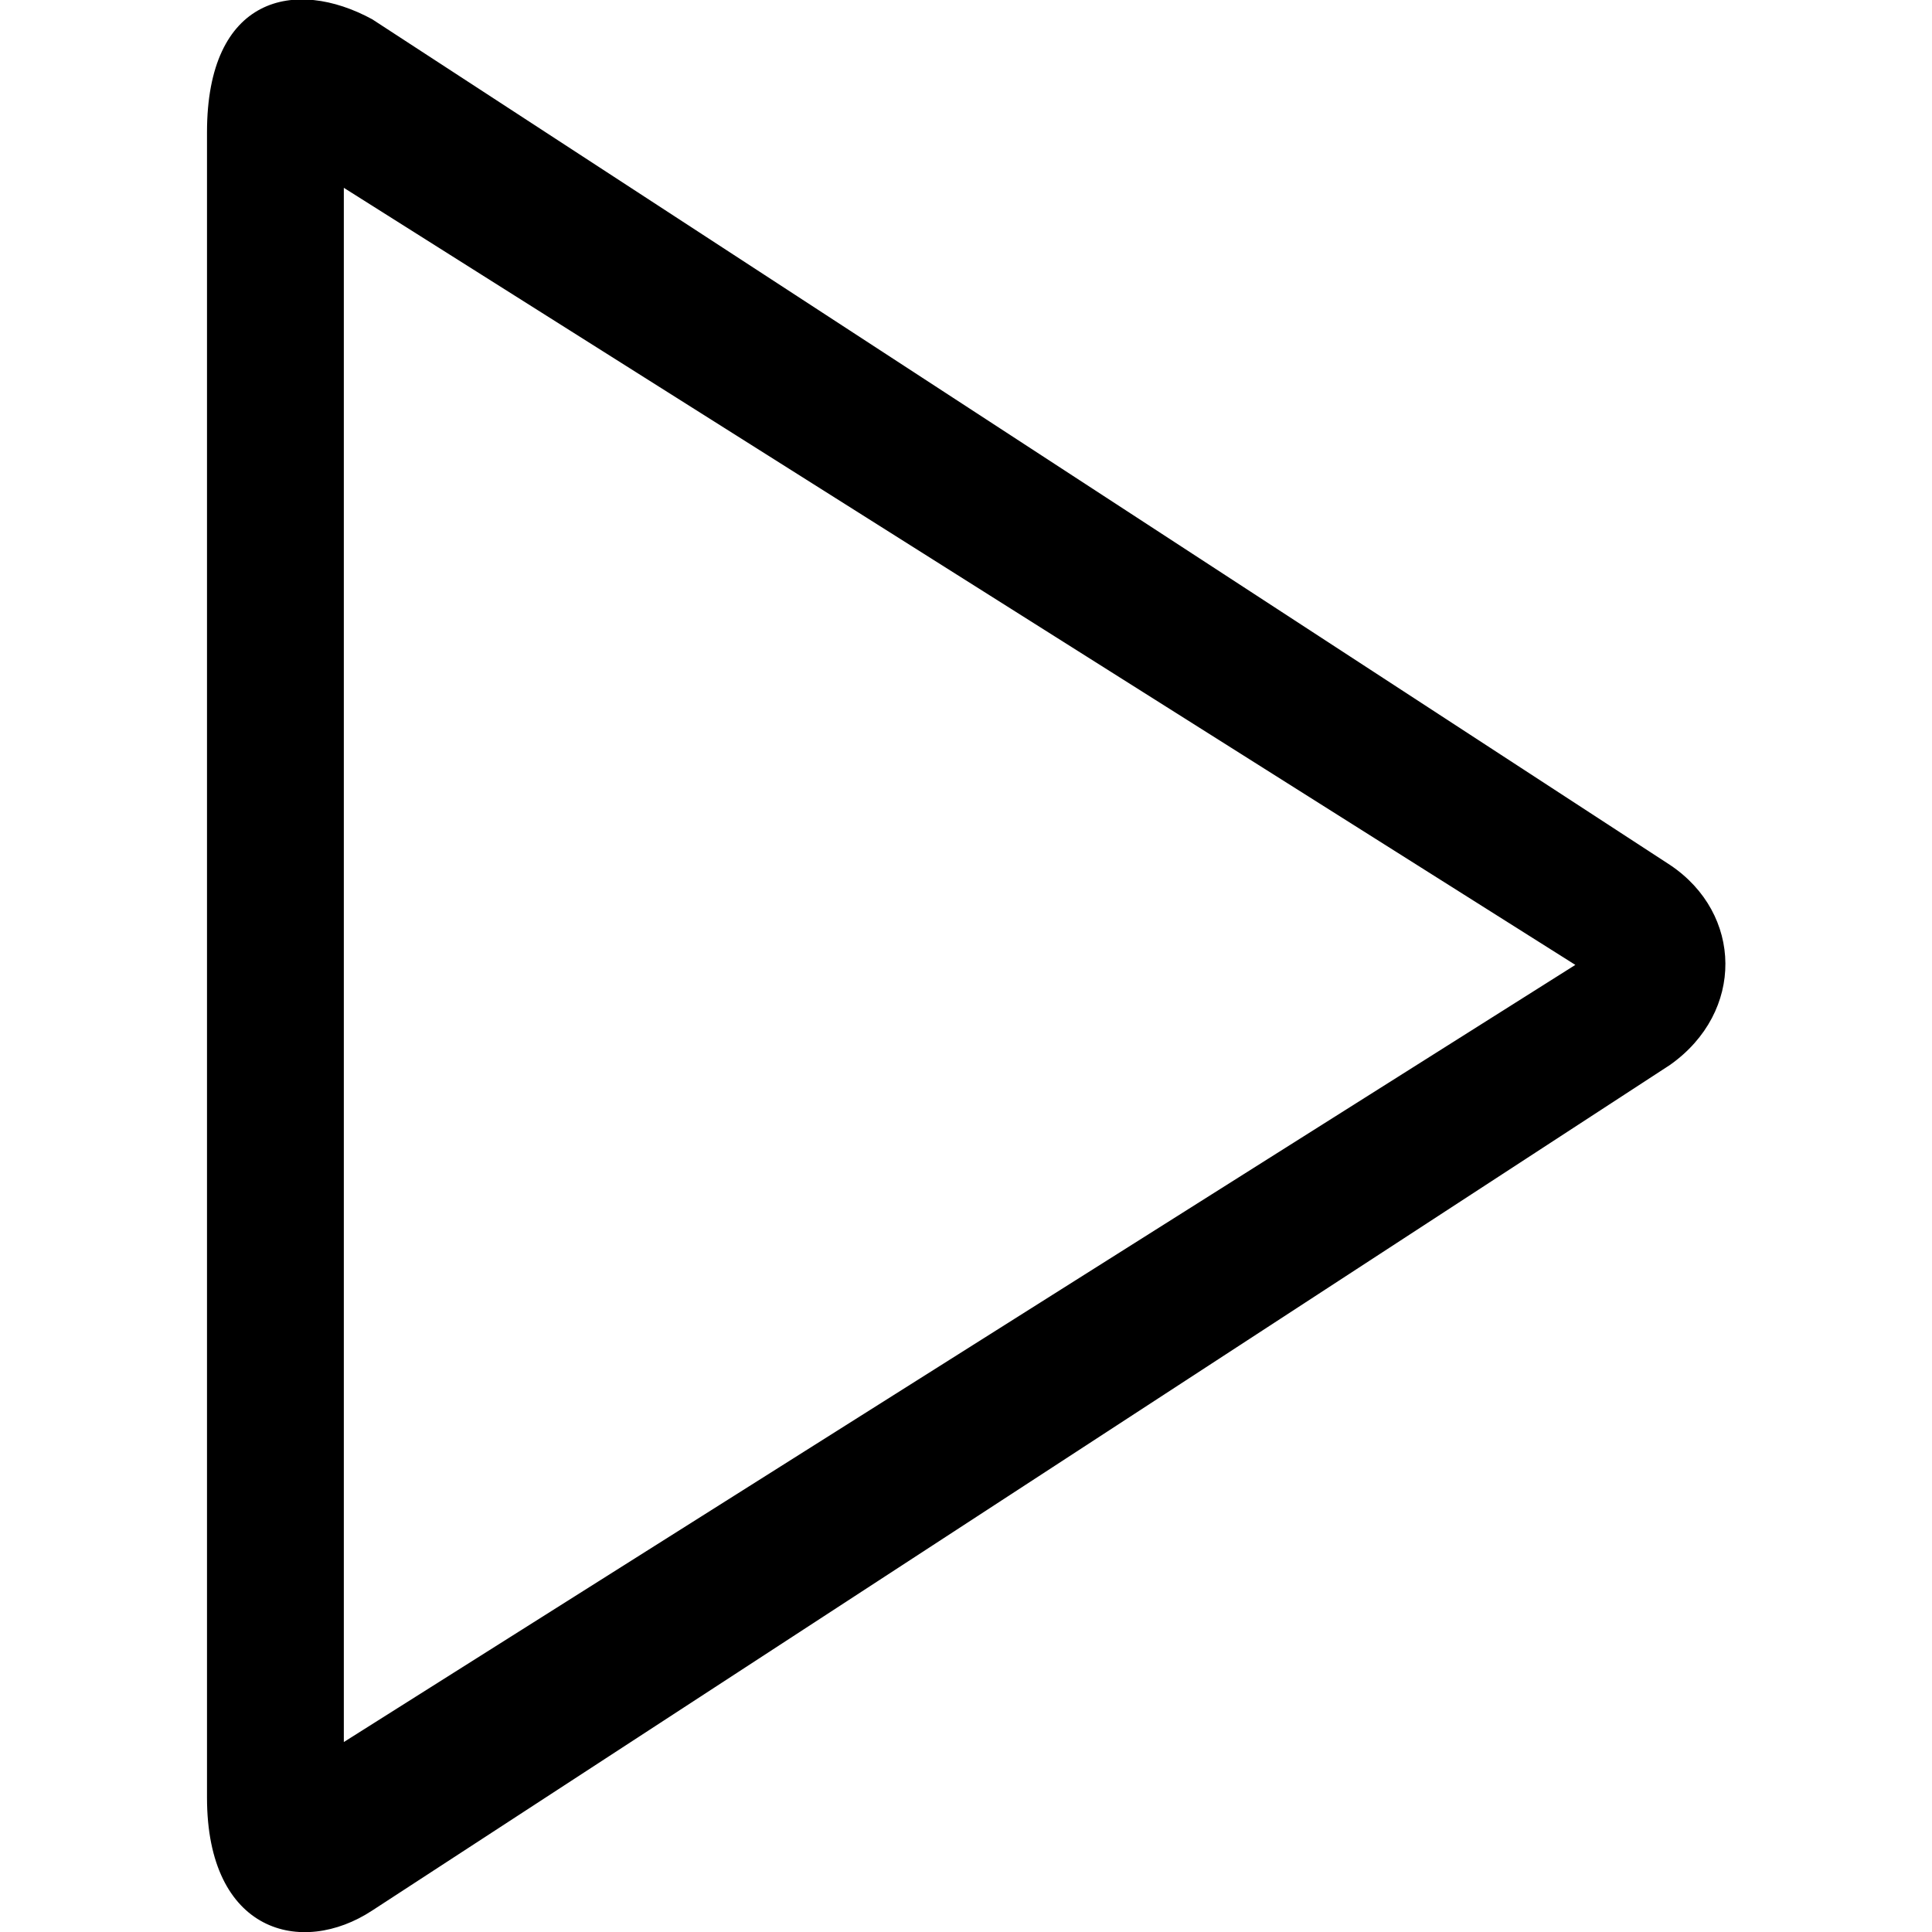
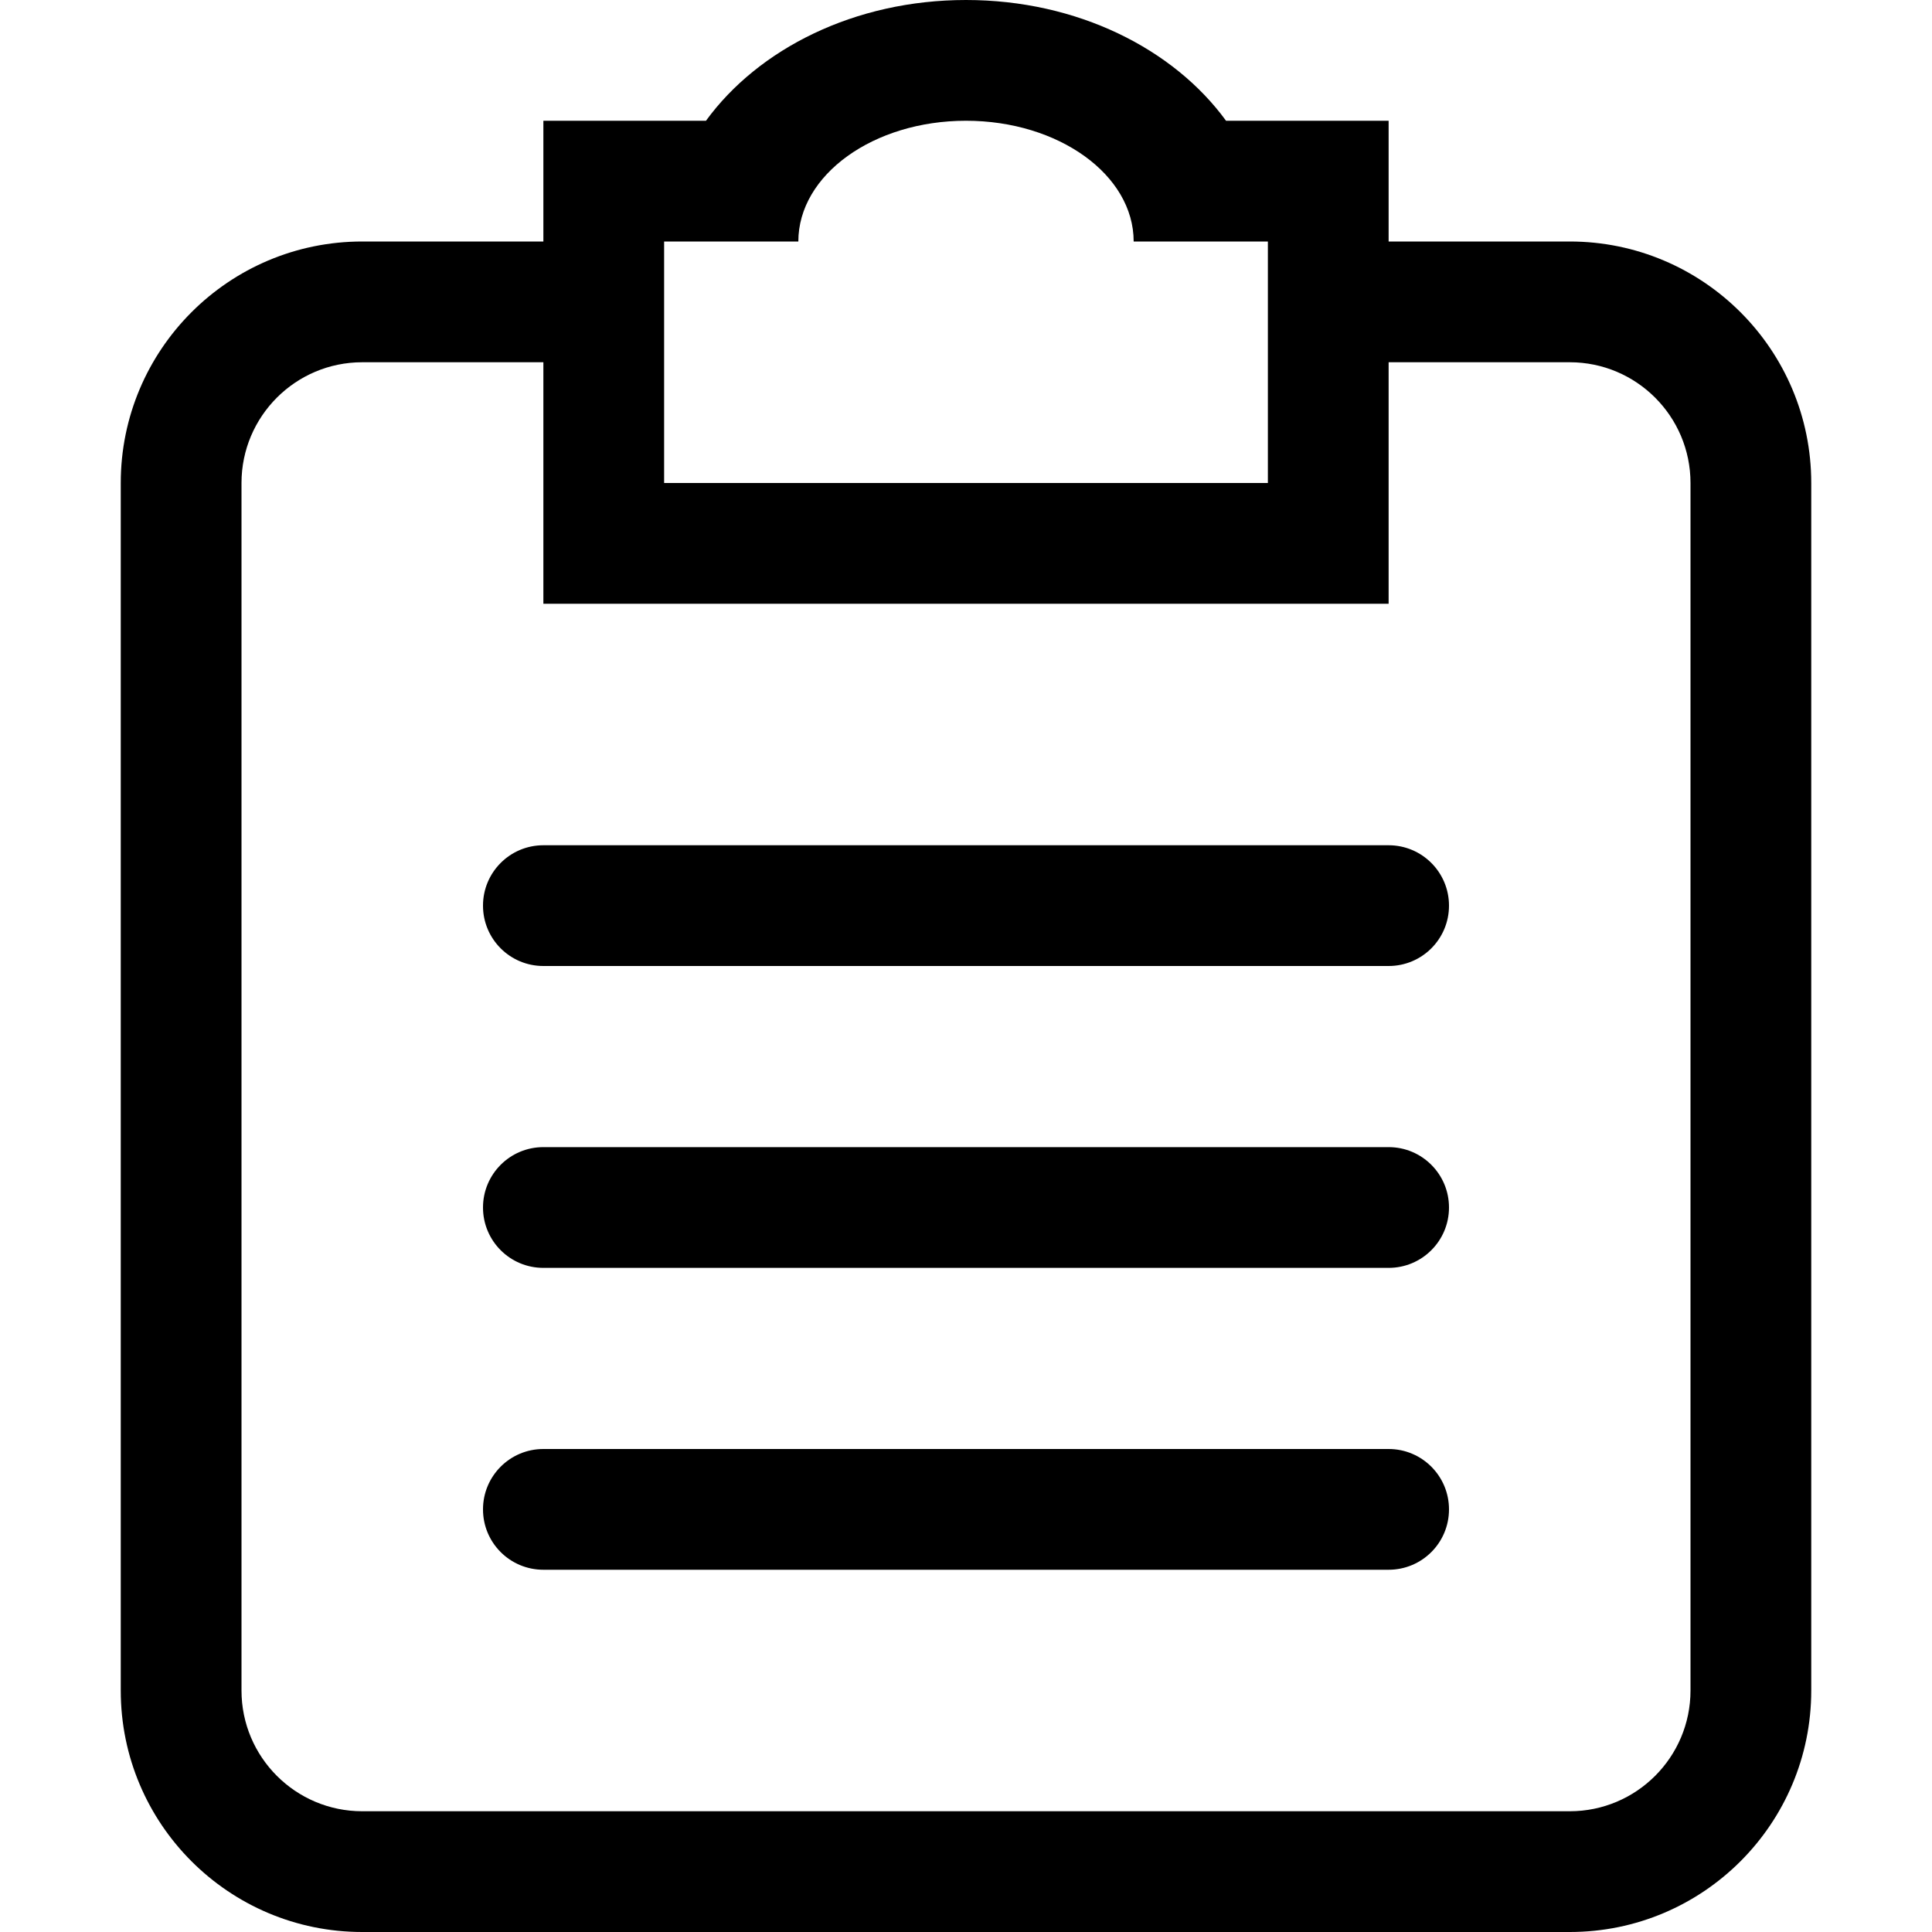
- <svg xmlns="http://www.w3.org/2000/svg" width="800px" height="800px" viewBox="-3 0 28 28" version="1.1">
+ <svg xmlns="http://www.w3.org/2000/svg" width="800px" height="800px" viewBox="-2 0 32 32" version="1.1">
  <defs>

</defs>
  <g id="Page-1" stroke="none" stroke-width="1" fill="none" fill-rule="evenodd">
-     <g id="Icon-Set" transform="translate(-417, -569)" fill="#000000">
-       <path d="M418.983,594.247 L418.983,571.722 L436.831,582.984 L418.983,594.247 L418.983,594.247 Z M438.204,581.536 L419.394,569.279 C418.278,568.672 417,568.943 417,570.917 L417,595.052 C417,597.012 418.371,597.361 419.394,596.689 L438.204,584.433 C439.288,583.665 439.258,582.242 438.204,581.536 L438.204,581.536 Z" id="play">
+     <g id="Icon-Set" transform="translate(-466, -99)" fill="#000000">
+       <path d="M487,113 L473,113 C472.447,113 472,113.448 472,114 C472,114.553 472.447,115 473,115 L487,115 C487.553,115 488,114.553 488,114 C488,113.448 487.553,113 487,113 L487,113 Z M492,127 C492,128.104 491.104,129 490,129 L470,129 C468.896,129 468,128.104 468,127 L468,107 C468,105.896 468.896,105 470,105 L473,105 L473,109 L487,109 L487,105 L490,105 C491.104,105 492,105.896 492,107 L492,127 L492,127 Z M475,103 L477.223,103 C477.223,101.896 478.466,101 480,101 C481.534,101 482.777,101.896 482.777,103 L485,103 L485,107 L475,107 L475,103 L475,103 Z M490,103 L487,103 L487,101 L484.307,101 C483.44,99.81 481.846,99 480,99 C478.154,99 476.56,99.81 475.693,101 L473,101 L473,103 L470,103 C467.791,103 466,104.791 466,107 L466,127 C466,129.209 467.791,131 470,131 L490,131 C492.209,131 494,129.209 494,127 L494,107 C494,104.791 492.209,103 490,103 L490,103 Z M487,123 L473,123 C472.447,123 472,123.448 472,124 C472,124.553 472.447,125 473,125 L487,125 C487.553,125 488,124.553 488,124 C488,123.448 487.553,123 487,123 L487,123 Z M487,118 L473,118 C472.447,118 472,118.448 472,119 C472,119.553 472.447,120 473,120 L487,120 C487.553,120 488,119.553 488,119 C488,118.448 487.553,118 487,118 L487,118 Z" id="clipboard">

</path>
    </g>
  </g>
</svg>
